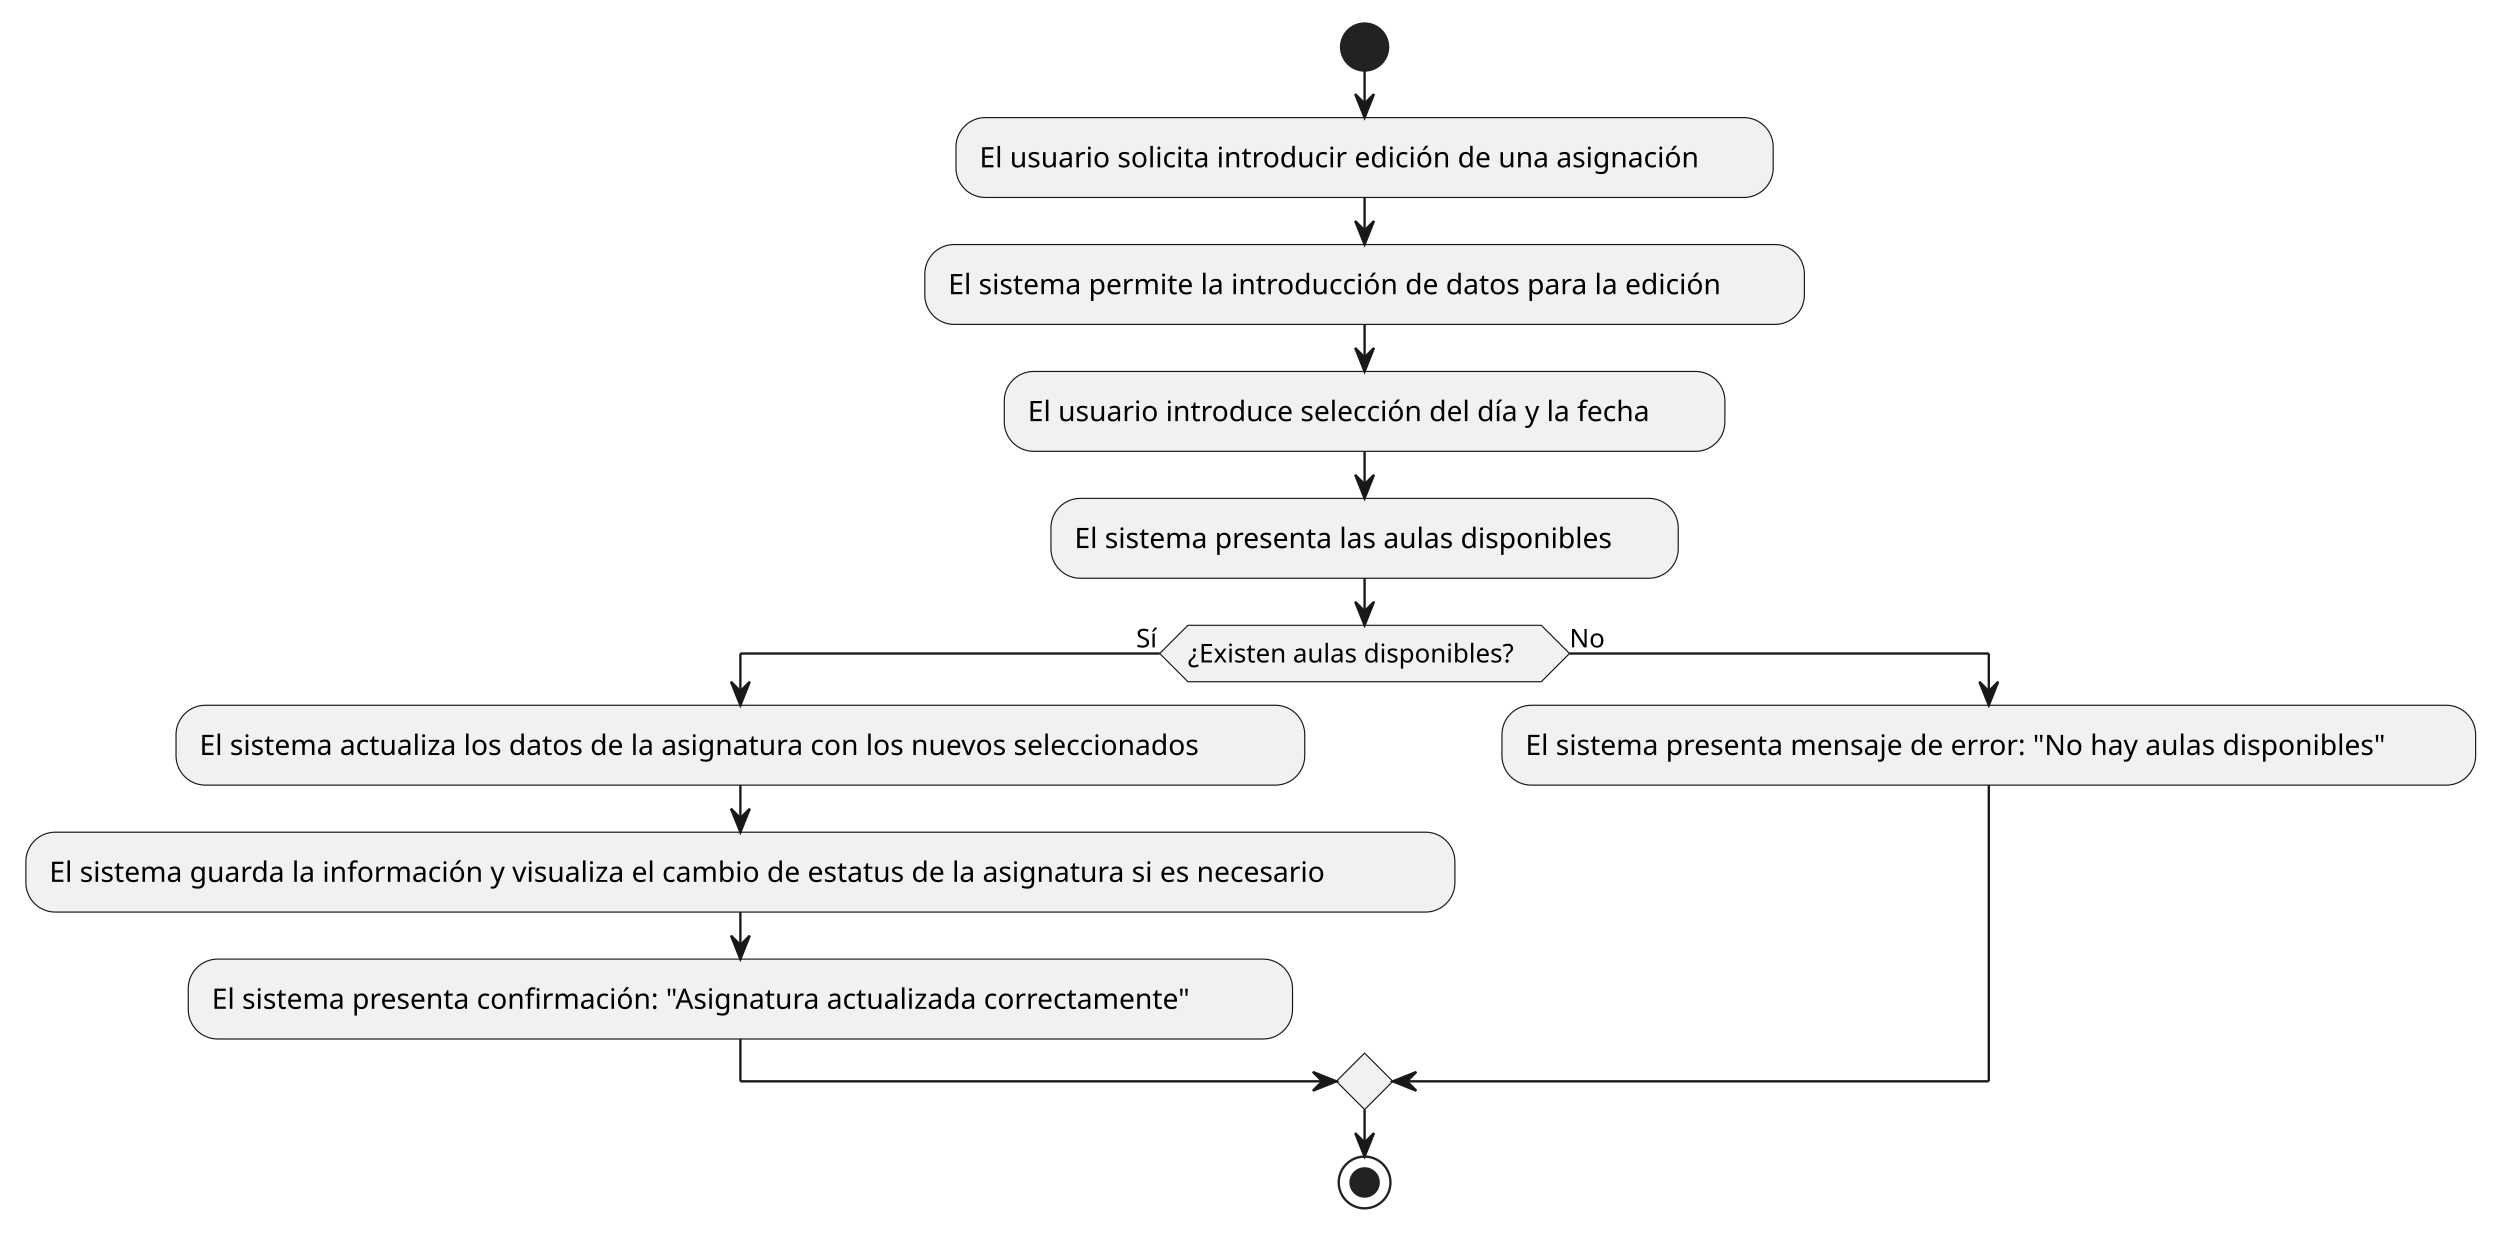
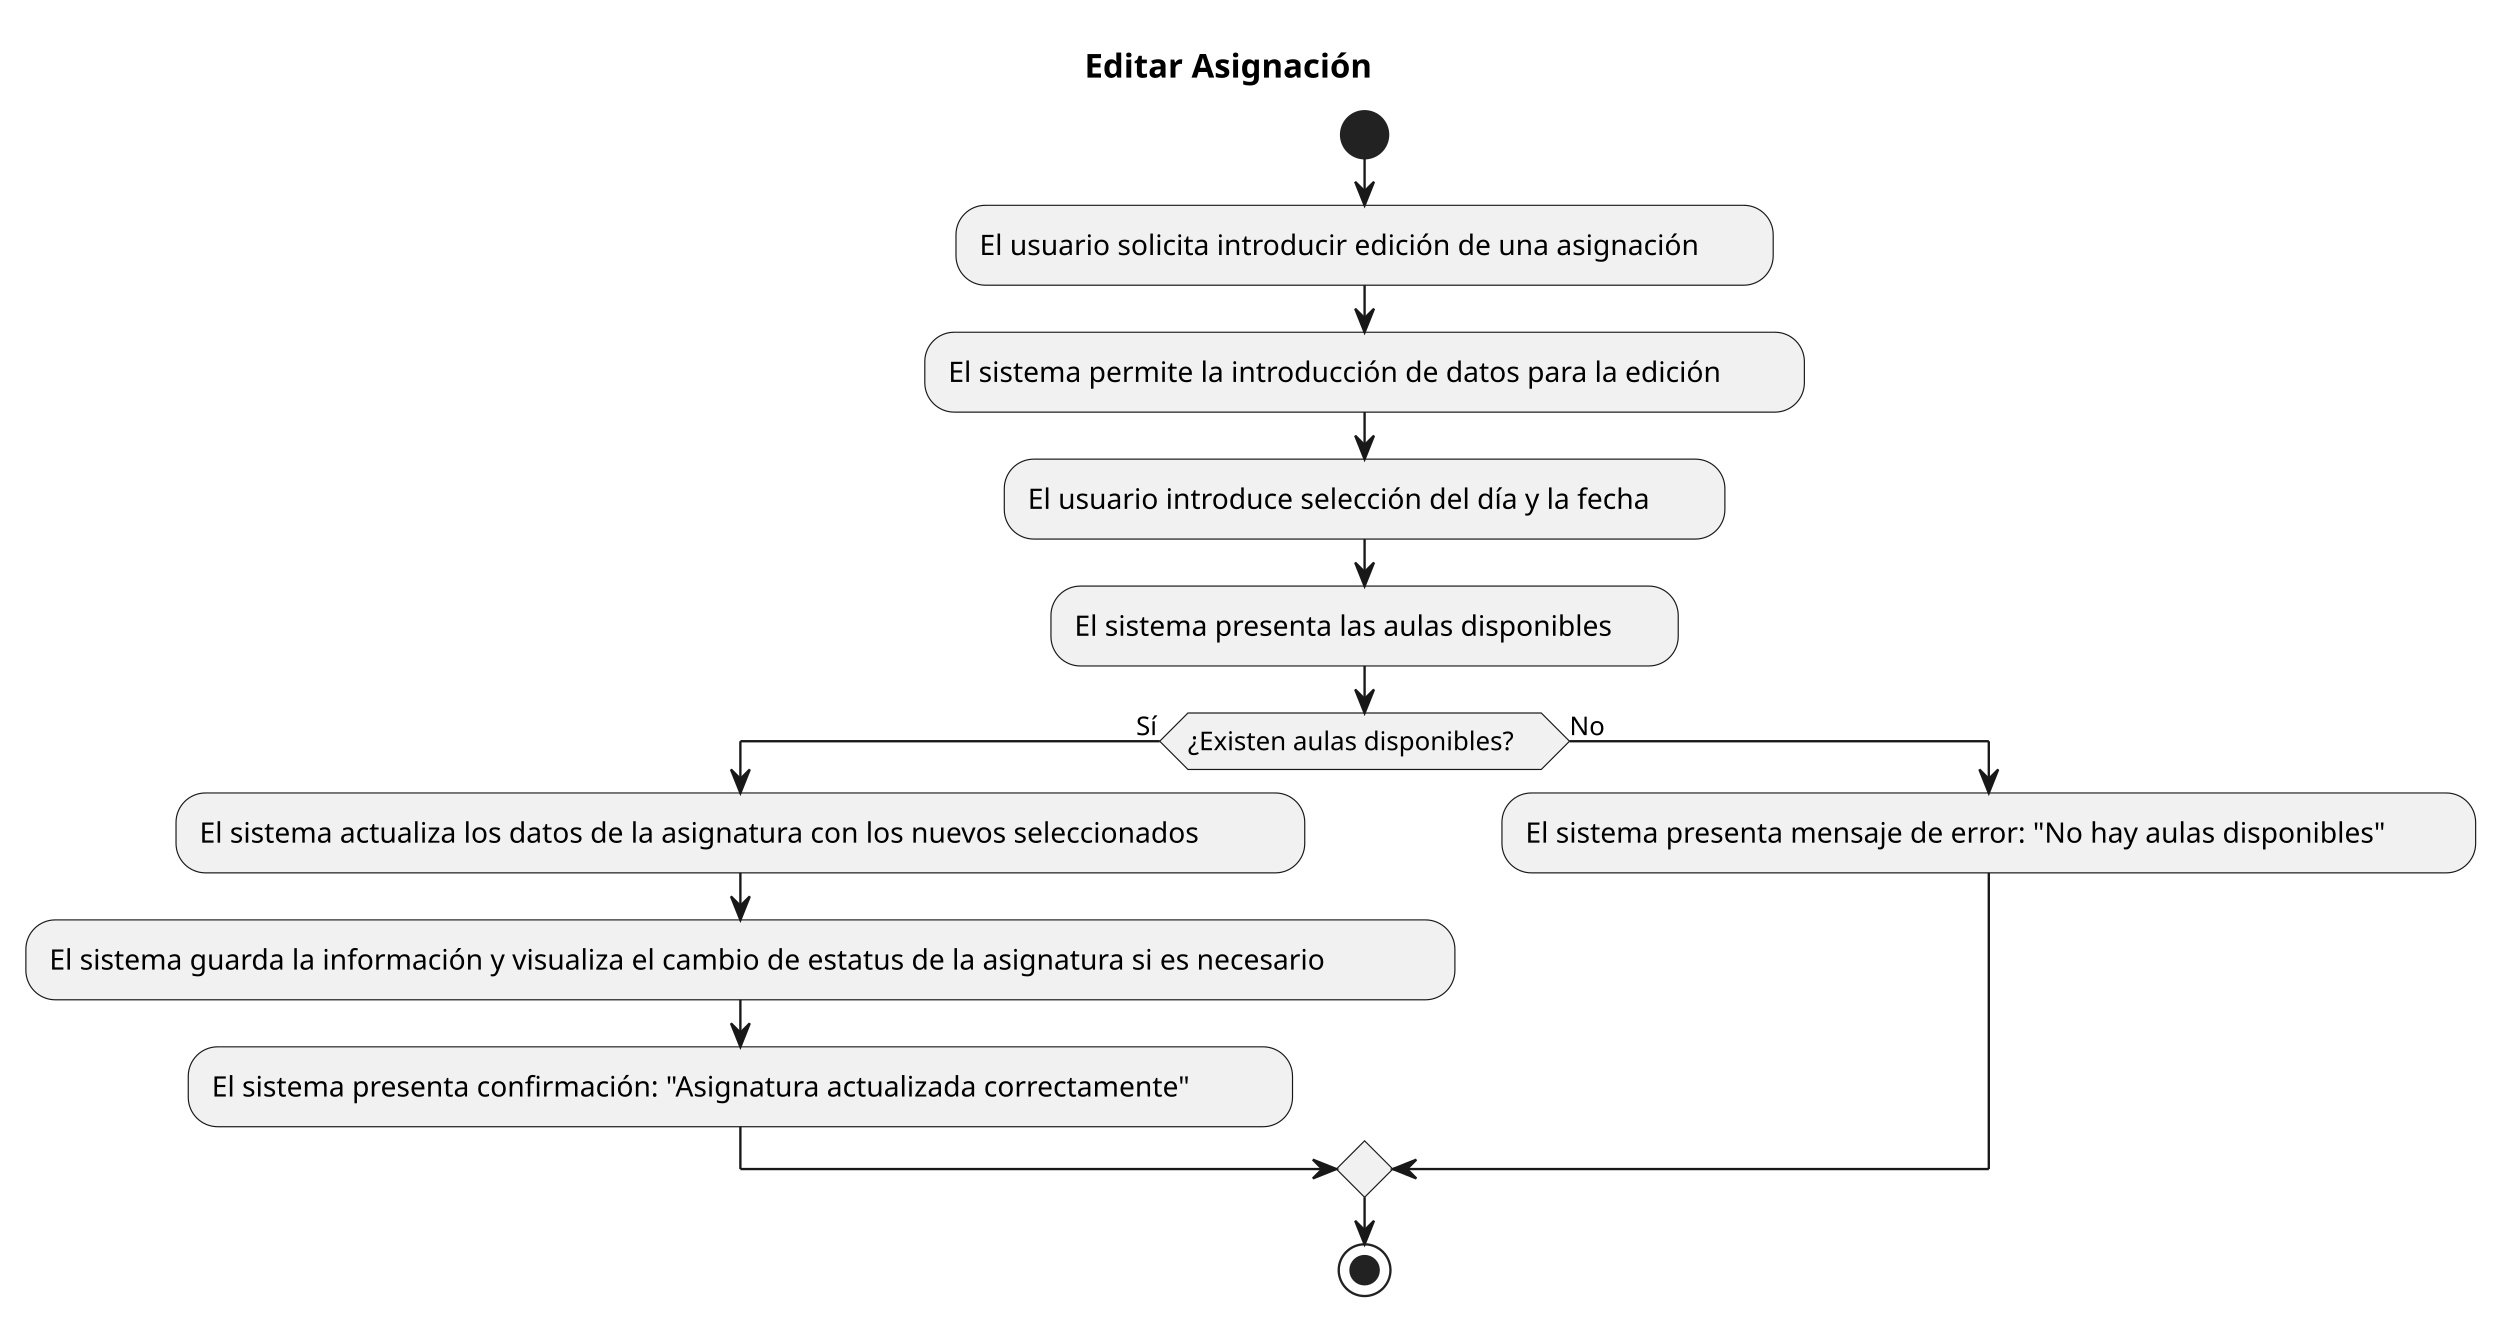
- <svg xmlns="http://www.w3.org/2000/svg" contentStyleType="text/css" height="524px" preserveAspectRatio="none" style="width:1063px;height:524px;background:#FFFFFF;" version="1.1" viewBox="0 0 1063 524" width="1063px" zoomAndPan="magnify">
+ <svg xmlns="http://www.w3.org/2000/svg" contentStyleType="text/css" height="562px" preserveAspectRatio="none" style="width:1063px;height:562px;background:#FFFFFF;" version="1.1" viewBox="0 0 1063 562" width="1063px" zoomAndPan="magnify">
  <defs />
  <g>
-     <ellipse cx="580.224" cy="20" fill="#222222" rx="10" ry="10" style="stroke:#222222;stroke-width:1;" />
-     <rect fill="#F1F1F1" height="33.969" rx="12.5" ry="12.5" style="stroke:#181818;stroke-width:0.5;" width="347.475" x="406.486" y="50" />
-     <text fill="#000000" font-family="sans-serif" font-size="12" lengthAdjust="spacing" textLength="327.475" x="416.486" y="71.139">El usuario solicita introducir edición de una asignación</text>
-     <rect fill="#F1F1F1" height="33.969" rx="12.5" ry="12.5" style="stroke:#181818;stroke-width:0.5;" width="373.994" x="393.227" y="103.969" />
-     <text fill="#000000" font-family="sans-serif" font-size="12" lengthAdjust="spacing" textLength="353.994" x="403.227" y="125.107">El sistema permite la introducción de datos para la edición</text>
-     <rect fill="#F1F1F1" height="33.969" rx="12.5" ry="12.5" style="stroke:#181818;stroke-width:0.5;" width="306.4" x="427.023" y="157.938" />
-     <text fill="#000000" font-family="sans-serif" font-size="12" lengthAdjust="spacing" textLength="286.4" x="437.023" y="179.076">El usuario introduce selección del día y la fecha</text>
-     <rect fill="#F1F1F1" height="33.969" rx="12.5" ry="12.5" style="stroke:#181818;stroke-width:0.5;" width="266.715" x="446.866" y="211.906" />
-     <text fill="#000000" font-family="sans-serif" font-size="12" lengthAdjust="spacing" textLength="246.715" x="456.866" y="233.045">El sistema presenta las aulas disponibles</text>
-     <polygon fill="#F1F1F1" points="505.096,265.875,655.352,265.875,667.352,277.875,655.352,289.875,505.096,289.875,493.096,277.875,505.096,265.875" style="stroke:#181818;stroke-width:0.5;" />
-     <text fill="#000000" font-family="sans-serif" font-size="11" lengthAdjust="spacing" textLength="150.256" x="505.096" y="281.683">¿Existen aulas disponibles?</text>
-     <text fill="#000000" font-family="sans-serif" font-size="11" lengthAdjust="spacing" textLength="10.039" x="483.057" y="275.281">Sí</text>
-     <text fill="#000000" font-family="sans-serif" font-size="11" lengthAdjust="spacing" textLength="14.959" x="667.352" y="275.281">No</text>
-     <rect fill="#F1F1F1" height="33.969" rx="12.5" ry="12.5" style="stroke:#181818;stroke-width:0.5;" width="479.932" x="74.847" y="299.875" />
-     <text fill="#000000" font-family="sans-serif" font-size="12" lengthAdjust="spacing" textLength="459.932" x="84.847" y="321.014">El sistema actualiza los datos de la asignatura con los nuevos seleccionados</text>
-     <rect fill="#F1F1F1" height="33.969" rx="12.5" ry="12.5" style="stroke:#181818;stroke-width:0.5;" width="607.625" x="11" y="353.844" />
-     <text fill="#000000" font-family="sans-serif" font-size="12" lengthAdjust="spacing" textLength="587.625" x="21" y="374.982">El sistema guarda la información y visualiza el cambio de estatus de la asignatura si es necesario</text>
-     <rect fill="#F1F1F1" height="33.969" rx="12.5" ry="12.5" style="stroke:#181818;stroke-width:0.5;" width="469.531" x="80.047" y="407.812" />
-     <text fill="#000000" font-family="sans-serif" font-size="12" lengthAdjust="spacing" textLength="449.531" x="90.047" y="428.951">El sistema presenta confirmación: "Asignatura actualizada correctamente"</text>
-     <rect fill="#F1F1F1" height="33.969" rx="12.5" ry="12.5" style="stroke:#181818;stroke-width:0.5;" width="414.019" x="638.625" y="299.875" />
-     <text fill="#000000" font-family="sans-serif" font-size="12" lengthAdjust="spacing" textLength="394.019" x="648.625" y="321.014">El sistema presenta mensaje de error: "No hay aulas disponibles"</text>
-     <polygon fill="#F1F1F1" points="580.224,447.781,592.224,459.781,580.224,471.781,568.224,459.781,580.224,447.781" style="stroke:#181818;stroke-width:0.5;" />
-     <ellipse cx="580.224" cy="502.781" fill="none" rx="11" ry="11" style="stroke:#222222;stroke-width:1;" />
-     <ellipse cx="580.224" cy="502.781" fill="#222222" rx="6" ry="6" style="stroke:#222222;stroke-width:1;" />
-     <line style="stroke:#181818;stroke-width:1;" x1="580.224" x2="580.224" y1="30" y2="50" />
-     <polygon fill="#181818" points="576.224,40,580.224,50,584.224,40,580.224,44" style="stroke:#181818;stroke-width:1;" />
-     <line style="stroke:#181818;stroke-width:1;" x1="580.224" x2="580.224" y1="83.969" y2="103.969" />
-     <polygon fill="#181818" points="576.224,93.969,580.224,103.969,584.224,93.969,580.224,97.969" style="stroke:#181818;stroke-width:1;" />
-     <line style="stroke:#181818;stroke-width:1;" x1="580.224" x2="580.224" y1="137.938" y2="157.938" />
-     <polygon fill="#181818" points="576.224,147.938,580.224,157.938,584.224,147.938,580.224,151.938" style="stroke:#181818;stroke-width:1;" />
-     <line style="stroke:#181818;stroke-width:1;" x1="580.224" x2="580.224" y1="191.906" y2="211.906" />
-     <polygon fill="#181818" points="576.224,201.906,580.224,211.906,584.224,201.906,580.224,205.906" style="stroke:#181818;stroke-width:1;" />
-     <line style="stroke:#181818;stroke-width:1;" x1="314.812" x2="314.812" y1="333.844" y2="353.844" />
-     <polygon fill="#181818" points="310.812,343.844,314.812,353.844,318.812,343.844,314.812,347.844" style="stroke:#181818;stroke-width:1;" />
-     <line style="stroke:#181818;stroke-width:1;" x1="314.812" x2="314.812" y1="387.812" y2="407.812" />
-     <polygon fill="#181818" points="310.812,397.812,314.812,407.812,318.812,397.812,314.812,401.812" style="stroke:#181818;stroke-width:1;" />
-     <line style="stroke:#181818;stroke-width:1;" x1="493.096" x2="314.812" y1="277.875" y2="277.875" />
-     <line style="stroke:#181818;stroke-width:1;" x1="314.812" x2="314.812" y1="277.875" y2="299.875" />
-     <polygon fill="#181818" points="310.812,289.875,314.812,299.875,318.812,289.875,314.812,293.875" style="stroke:#181818;stroke-width:1;" />
-     <line style="stroke:#181818;stroke-width:1;" x1="667.352" x2="845.635" y1="277.875" y2="277.875" />
-     <line style="stroke:#181818;stroke-width:1;" x1="845.635" x2="845.635" y1="277.875" y2="299.875" />
-     <polygon fill="#181818" points="841.635,289.875,845.635,299.875,849.635,289.875,845.635,293.875" style="stroke:#181818;stroke-width:1;" />
-     <line style="stroke:#181818;stroke-width:1;" x1="314.812" x2="314.812" y1="441.781" y2="459.781" />
-     <line style="stroke:#181818;stroke-width:1;" x1="314.812" x2="568.224" y1="459.781" y2="459.781" />
-     <polygon fill="#181818" points="558.224,455.781,568.224,459.781,558.224,463.781,562.224,459.781" style="stroke:#181818;stroke-width:1;" />
-     <line style="stroke:#181818;stroke-width:1;" x1="845.635" x2="845.635" y1="333.844" y2="459.781" />
-     <line style="stroke:#181818;stroke-width:1;" x1="845.635" x2="592.224" y1="459.781" y2="459.781" />
-     <polygon fill="#181818" points="602.224,455.781,592.224,459.781,602.224,463.781,598.224,459.781" style="stroke:#181818;stroke-width:1;" />
-     <line style="stroke:#181818;stroke-width:1;" x1="580.224" x2="580.224" y1="245.875" y2="265.875" />
-     <polygon fill="#181818" points="576.224,255.875,580.224,265.875,584.224,255.875,580.224,259.875" style="stroke:#181818;stroke-width:1;" />
-     <line style="stroke:#181818;stroke-width:1;" x1="580.224" x2="580.224" y1="471.781" y2="491.781" />
-     <polygon fill="#181818" points="576.224,481.781,580.224,491.781,584.224,481.781,580.224,485.781" style="stroke:#181818;stroke-width:1;" />
+     <text fill="#000000" font-family="sans-serif" font-size="14" font-weight="bold" lengthAdjust="spacing" textLength="138.387" x="461.129" y="32.995">Editar Asignación</text>
+     <ellipse cx="580.224" cy="57.297" fill="#222222" rx="10" ry="10" style="stroke:#222222;stroke-width:1;" />
+     <rect fill="#F1F1F1" height="33.969" rx="12.5" ry="12.5" style="stroke:#181818;stroke-width:0.5;" width="347.475" x="406.486" y="87.297" />
+     <text fill="#000000" font-family="sans-serif" font-size="12" lengthAdjust="spacing" textLength="327.475" x="416.486" y="108.436">El usuario solicita introducir edición de una asignación</text>
+     <rect fill="#F1F1F1" height="33.969" rx="12.5" ry="12.5" style="stroke:#181818;stroke-width:0.5;" width="373.994" x="393.227" y="141.266" />
+     <text fill="#000000" font-family="sans-serif" font-size="12" lengthAdjust="spacing" textLength="353.994" x="403.227" y="162.404">El sistema permite la introducción de datos para la edición</text>
+     <rect fill="#F1F1F1" height="33.969" rx="12.5" ry="12.5" style="stroke:#181818;stroke-width:0.5;" width="306.4" x="427.023" y="195.234" />
+     <text fill="#000000" font-family="sans-serif" font-size="12" lengthAdjust="spacing" textLength="286.4" x="437.023" y="216.373">El usuario introduce selección del día y la fecha</text>
+     <rect fill="#F1F1F1" height="33.969" rx="12.5" ry="12.5" style="stroke:#181818;stroke-width:0.5;" width="266.715" x="446.866" y="249.203" />
+     <text fill="#000000" font-family="sans-serif" font-size="12" lengthAdjust="spacing" textLength="246.715" x="456.866" y="270.342">El sistema presenta las aulas disponibles</text>
+     <polygon fill="#F1F1F1" points="505.096,303.172,655.352,303.172,667.352,315.172,655.352,327.172,505.096,327.172,493.096,315.172,505.096,303.172" style="stroke:#181818;stroke-width:0.5;" />
+     <text fill="#000000" font-family="sans-serif" font-size="11" lengthAdjust="spacing" textLength="150.256" x="505.096" y="318.98">¿Existen aulas disponibles?</text>
+     <text fill="#000000" font-family="sans-serif" font-size="11" lengthAdjust="spacing" textLength="10.039" x="483.057" y="312.578">Sí</text>
+     <text fill="#000000" font-family="sans-serif" font-size="11" lengthAdjust="spacing" textLength="14.959" x="667.352" y="312.578">No</text>
+     <rect fill="#F1F1F1" height="33.969" rx="12.5" ry="12.5" style="stroke:#181818;stroke-width:0.5;" width="479.932" x="74.847" y="337.172" />
+     <text fill="#000000" font-family="sans-serif" font-size="12" lengthAdjust="spacing" textLength="459.932" x="84.847" y="358.31">El sistema actualiza los datos de la asignatura con los nuevos seleccionados</text>
+     <rect fill="#F1F1F1" height="33.969" rx="12.5" ry="12.5" style="stroke:#181818;stroke-width:0.5;" width="607.625" x="11" y="391.141" />
+     <text fill="#000000" font-family="sans-serif" font-size="12" lengthAdjust="spacing" textLength="587.625" x="21" y="412.279">El sistema guarda la información y visualiza el cambio de estatus de la asignatura si es necesario</text>
+     <rect fill="#F1F1F1" height="33.969" rx="12.5" ry="12.5" style="stroke:#181818;stroke-width:0.5;" width="469.531" x="80.047" y="445.109" />
+     <text fill="#000000" font-family="sans-serif" font-size="12" lengthAdjust="spacing" textLength="449.531" x="90.047" y="466.248">El sistema presenta confirmación: "Asignatura actualizada correctamente"</text>
+     <rect fill="#F1F1F1" height="33.969" rx="12.5" ry="12.5" style="stroke:#181818;stroke-width:0.5;" width="414.019" x="638.625" y="337.172" />
+     <text fill="#000000" font-family="sans-serif" font-size="12" lengthAdjust="spacing" textLength="394.019" x="648.625" y="358.31">El sistema presenta mensaje de error: "No hay aulas disponibles"</text>
+     <polygon fill="#F1F1F1" points="580.224,485.078,592.224,497.078,580.224,509.078,568.224,497.078,580.224,485.078" style="stroke:#181818;stroke-width:0.5;" />
+     <ellipse cx="580.224" cy="540.078" fill="none" rx="11" ry="11" style="stroke:#222222;stroke-width:1;" />
+     <ellipse cx="580.224" cy="540.078" fill="#222222" rx="6" ry="6" style="stroke:#222222;stroke-width:1;" />
+     <line style="stroke:#181818;stroke-width:1;" x1="580.224" x2="580.224" y1="67.297" y2="87.297" />
+     <polygon fill="#181818" points="576.224,77.297,580.224,87.297,584.224,77.297,580.224,81.297" style="stroke:#181818;stroke-width:1;" />
+     <line style="stroke:#181818;stroke-width:1;" x1="580.224" x2="580.224" y1="121.266" y2="141.266" />
+     <polygon fill="#181818" points="576.224,131.266,580.224,141.266,584.224,131.266,580.224,135.266" style="stroke:#181818;stroke-width:1;" />
+     <line style="stroke:#181818;stroke-width:1;" x1="580.224" x2="580.224" y1="175.234" y2="195.234" />
+     <polygon fill="#181818" points="576.224,185.234,580.224,195.234,584.224,185.234,580.224,189.234" style="stroke:#181818;stroke-width:1;" />
+     <line style="stroke:#181818;stroke-width:1;" x1="580.224" x2="580.224" y1="229.203" y2="249.203" />
+     <polygon fill="#181818" points="576.224,239.203,580.224,249.203,584.224,239.203,580.224,243.203" style="stroke:#181818;stroke-width:1;" />
+     <line style="stroke:#181818;stroke-width:1;" x1="314.812" x2="314.812" y1="371.141" y2="391.141" />
+     <polygon fill="#181818" points="310.812,381.141,314.812,391.141,318.812,381.141,314.812,385.141" style="stroke:#181818;stroke-width:1;" />
+     <line style="stroke:#181818;stroke-width:1;" x1="314.812" x2="314.812" y1="425.109" y2="445.109" />
+     <polygon fill="#181818" points="310.812,435.109,314.812,445.109,318.812,435.109,314.812,439.109" style="stroke:#181818;stroke-width:1;" />
+     <line style="stroke:#181818;stroke-width:1;" x1="493.096" x2="314.812" y1="315.172" y2="315.172" />
+     <line style="stroke:#181818;stroke-width:1;" x1="314.812" x2="314.812" y1="315.172" y2="337.172" />
+     <polygon fill="#181818" points="310.812,327.172,314.812,337.172,318.812,327.172,314.812,331.172" style="stroke:#181818;stroke-width:1;" />
+     <line style="stroke:#181818;stroke-width:1;" x1="667.352" x2="845.635" y1="315.172" y2="315.172" />
+     <line style="stroke:#181818;stroke-width:1;" x1="845.635" x2="845.635" y1="315.172" y2="337.172" />
+     <polygon fill="#181818" points="841.635,327.172,845.635,337.172,849.635,327.172,845.635,331.172" style="stroke:#181818;stroke-width:1;" />
+     <line style="stroke:#181818;stroke-width:1;" x1="314.812" x2="314.812" y1="479.078" y2="497.078" />
+     <line style="stroke:#181818;stroke-width:1;" x1="314.812" x2="568.224" y1="497.078" y2="497.078" />
+     <polygon fill="#181818" points="558.224,493.078,568.224,497.078,558.224,501.078,562.224,497.078" style="stroke:#181818;stroke-width:1;" />
+     <line style="stroke:#181818;stroke-width:1;" x1="845.635" x2="845.635" y1="371.141" y2="497.078" />
+     <line style="stroke:#181818;stroke-width:1;" x1="845.635" x2="592.224" y1="497.078" y2="497.078" />
+     <polygon fill="#181818" points="602.224,493.078,592.224,497.078,602.224,501.078,598.224,497.078" style="stroke:#181818;stroke-width:1;" />
+     <line style="stroke:#181818;stroke-width:1;" x1="580.224" x2="580.224" y1="283.172" y2="303.172" />
+     <polygon fill="#181818" points="576.224,293.172,580.224,303.172,584.224,293.172,580.224,297.172" style="stroke:#181818;stroke-width:1;" />
+     <line style="stroke:#181818;stroke-width:1;" x1="580.224" x2="580.224" y1="509.078" y2="529.078" />
+     <polygon fill="#181818" points="576.224,519.078,580.224,529.078,584.224,519.078,580.224,523.078" style="stroke:#181818;stroke-width:1;" />
  </g>
</svg>
